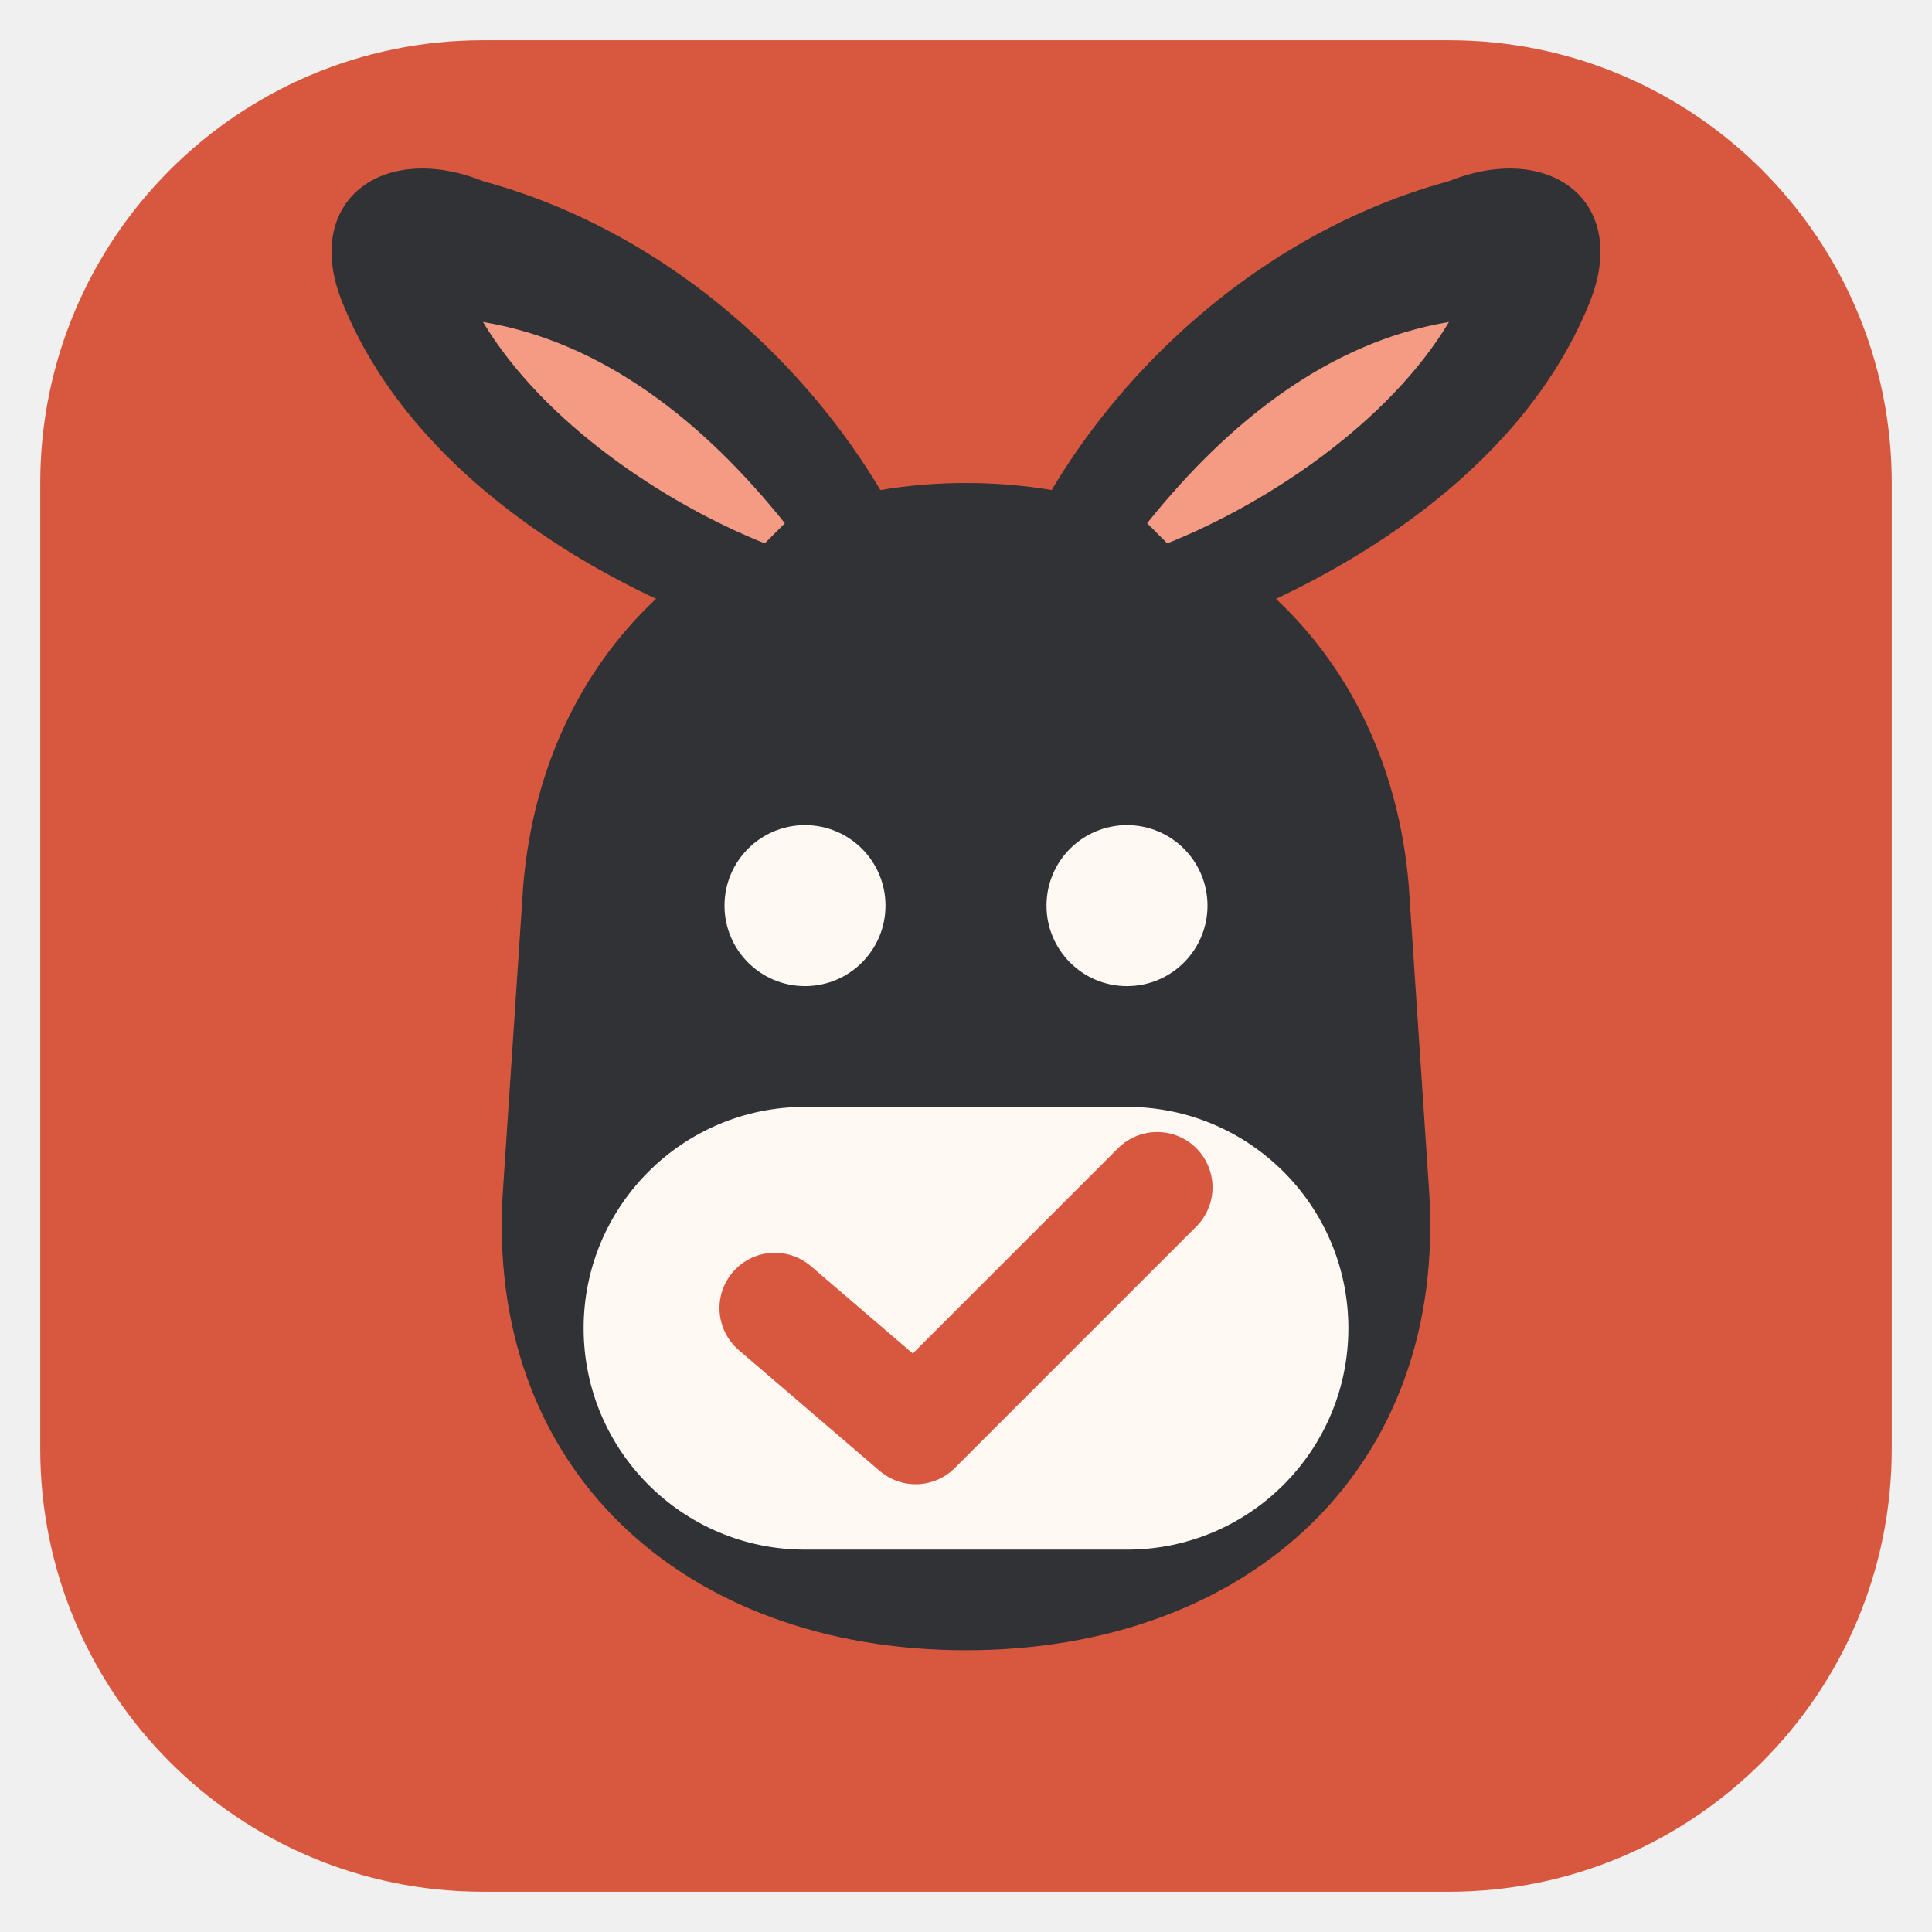
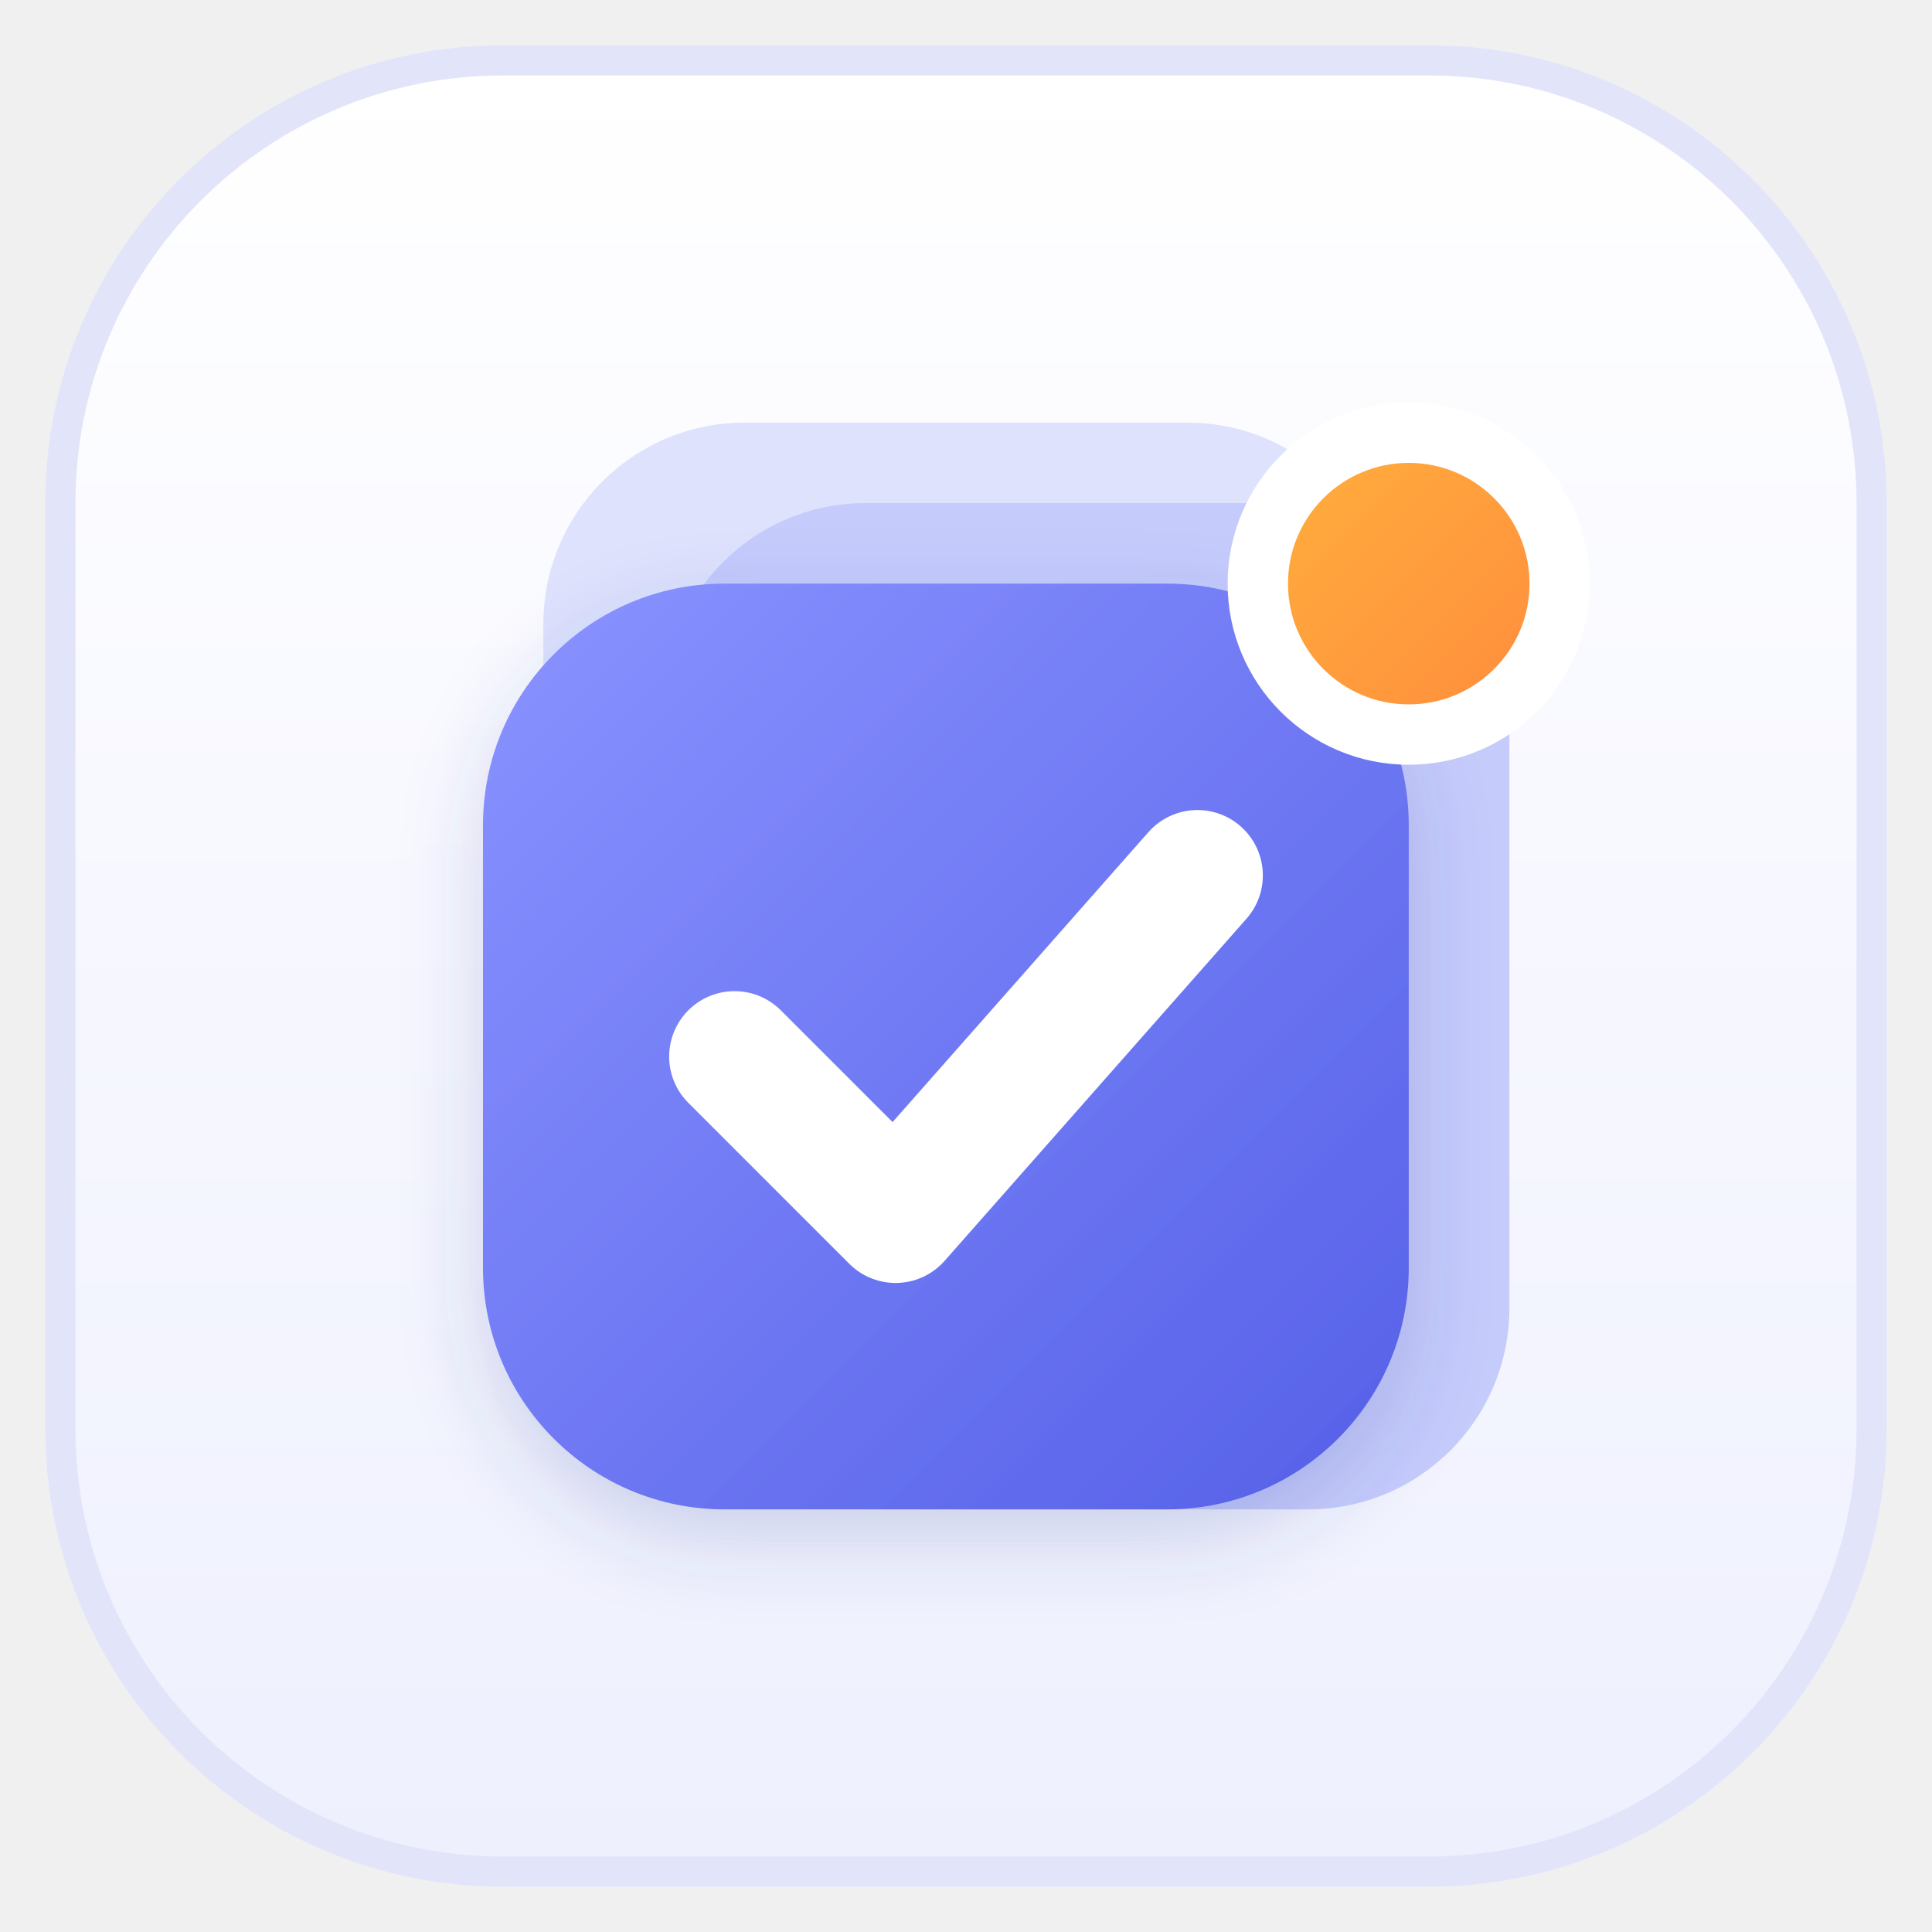
<svg xmlns="http://www.w3.org/2000/svg" viewBox="0 0 96 96" role="img" aria-labelledby="title description">
-   <rect id="brand-background" x="2" y="2" width="92" height="92" rx="22" fill="#D8583F" />
-   <g id="donkey" fill="#303236">
-     <path id="left-ear" d="M42 33c-9-2-21-8-25-18-2-5 2-8 7-6 11 3 19 12 22 20Z" />
-     <path id="right-ear" d="M54 33c9-2 21-8 25-18 2-5-2-8-7-6-11 3-19 12-22 20Z" />
-     <path id="head" d="M48 24c12 0 21 8 22 20l1 15c1 14-9 23-23 23s-24-9-23-23l1-15c1-12 10-20 22-20Z" />
+   <defs>
+     <linearGradient id="bgGrad" x1="0" y1="0" x2="0" y2="1">
+       <stop offset="0" stop-color="#FFFFFF" />
+       <stop offset="1" stop-color="#EEF0FE" />
+     </linearGradient>
+     <linearGradient id="cardGrad" x1="0" y1="0" x2="1" y2="1">
+       <stop offset="0" stop-color="#8A93FF" />
+       <stop offset="1" stop-color="#5560E8" />
+     </linearGradient>
+     <linearGradient id="dotGrad" x1="0" y1="0" x2="1" y2="1">
+       <stop offset="0" stop-color="#FFB13D" />
+       <stop offset="1" stop-color="#FF8A3D" />
+     </linearGradient>
+     <filter id="cardShadow" x="-30%" y="-30%" width="160%" height="160%">
+       <feDropShadow dx="0" dy="1.5" stdDeviation="2" flood-color="#3D47A8" flood-opacity="0.2" />
+     </filter>
+   </defs>
+   <rect x="3" y="3" width="90" height="90" rx="22" fill="url(#bgGrad)" stroke="#E2E5FA" stroke-width="1.5" />
+   <rect x="27" y="21" width="42" height="50" rx="10" fill="#DEE2FD" />
+   <rect x="33" y="25" width="42" height="50" rx="10" fill="#C5CBFB" />
+   <g filter="url(#cardShadow)">
+     <rect x="24" y="29" width="46" height="46" rx="12" fill="url(#cardGrad)" />
  </g>
-   <g id="inner-ears" fill="#F59B84">
-     <path d="M38 27c-5-2-11-6-14-11 6 1 11 5 15 10Z" />
-     <path d="M58 27c5-2 11-6 14-11-6 1-11 5-15 10Z" />
-   </g>
-   <g id="face" fill="#FFF8F3">
-     <circle cx="40" cy="45" r="4" />
-     <circle cx="56" cy="45" r="4" />
-     <rect x="29" y="55" width="38" height="22" rx="11" />
-   </g>
-   <path id="checkmark" d="m38.5 65 7 6 12-12" fill="none" stroke="#D8583F" stroke-linecap="round" stroke-linejoin="round" stroke-width="5.5" />
+   <path d="M36.5 52.5 44.5 60.5 59.5 43.5" fill="none" stroke="#FFFFFF" stroke-width="6.5" stroke-linecap="round" stroke-linejoin="round" />
+   <circle cx="70" cy="29" r="7.5" fill="url(#dotGrad)" stroke="#FFFFFF" stroke-width="3" />
</svg>
